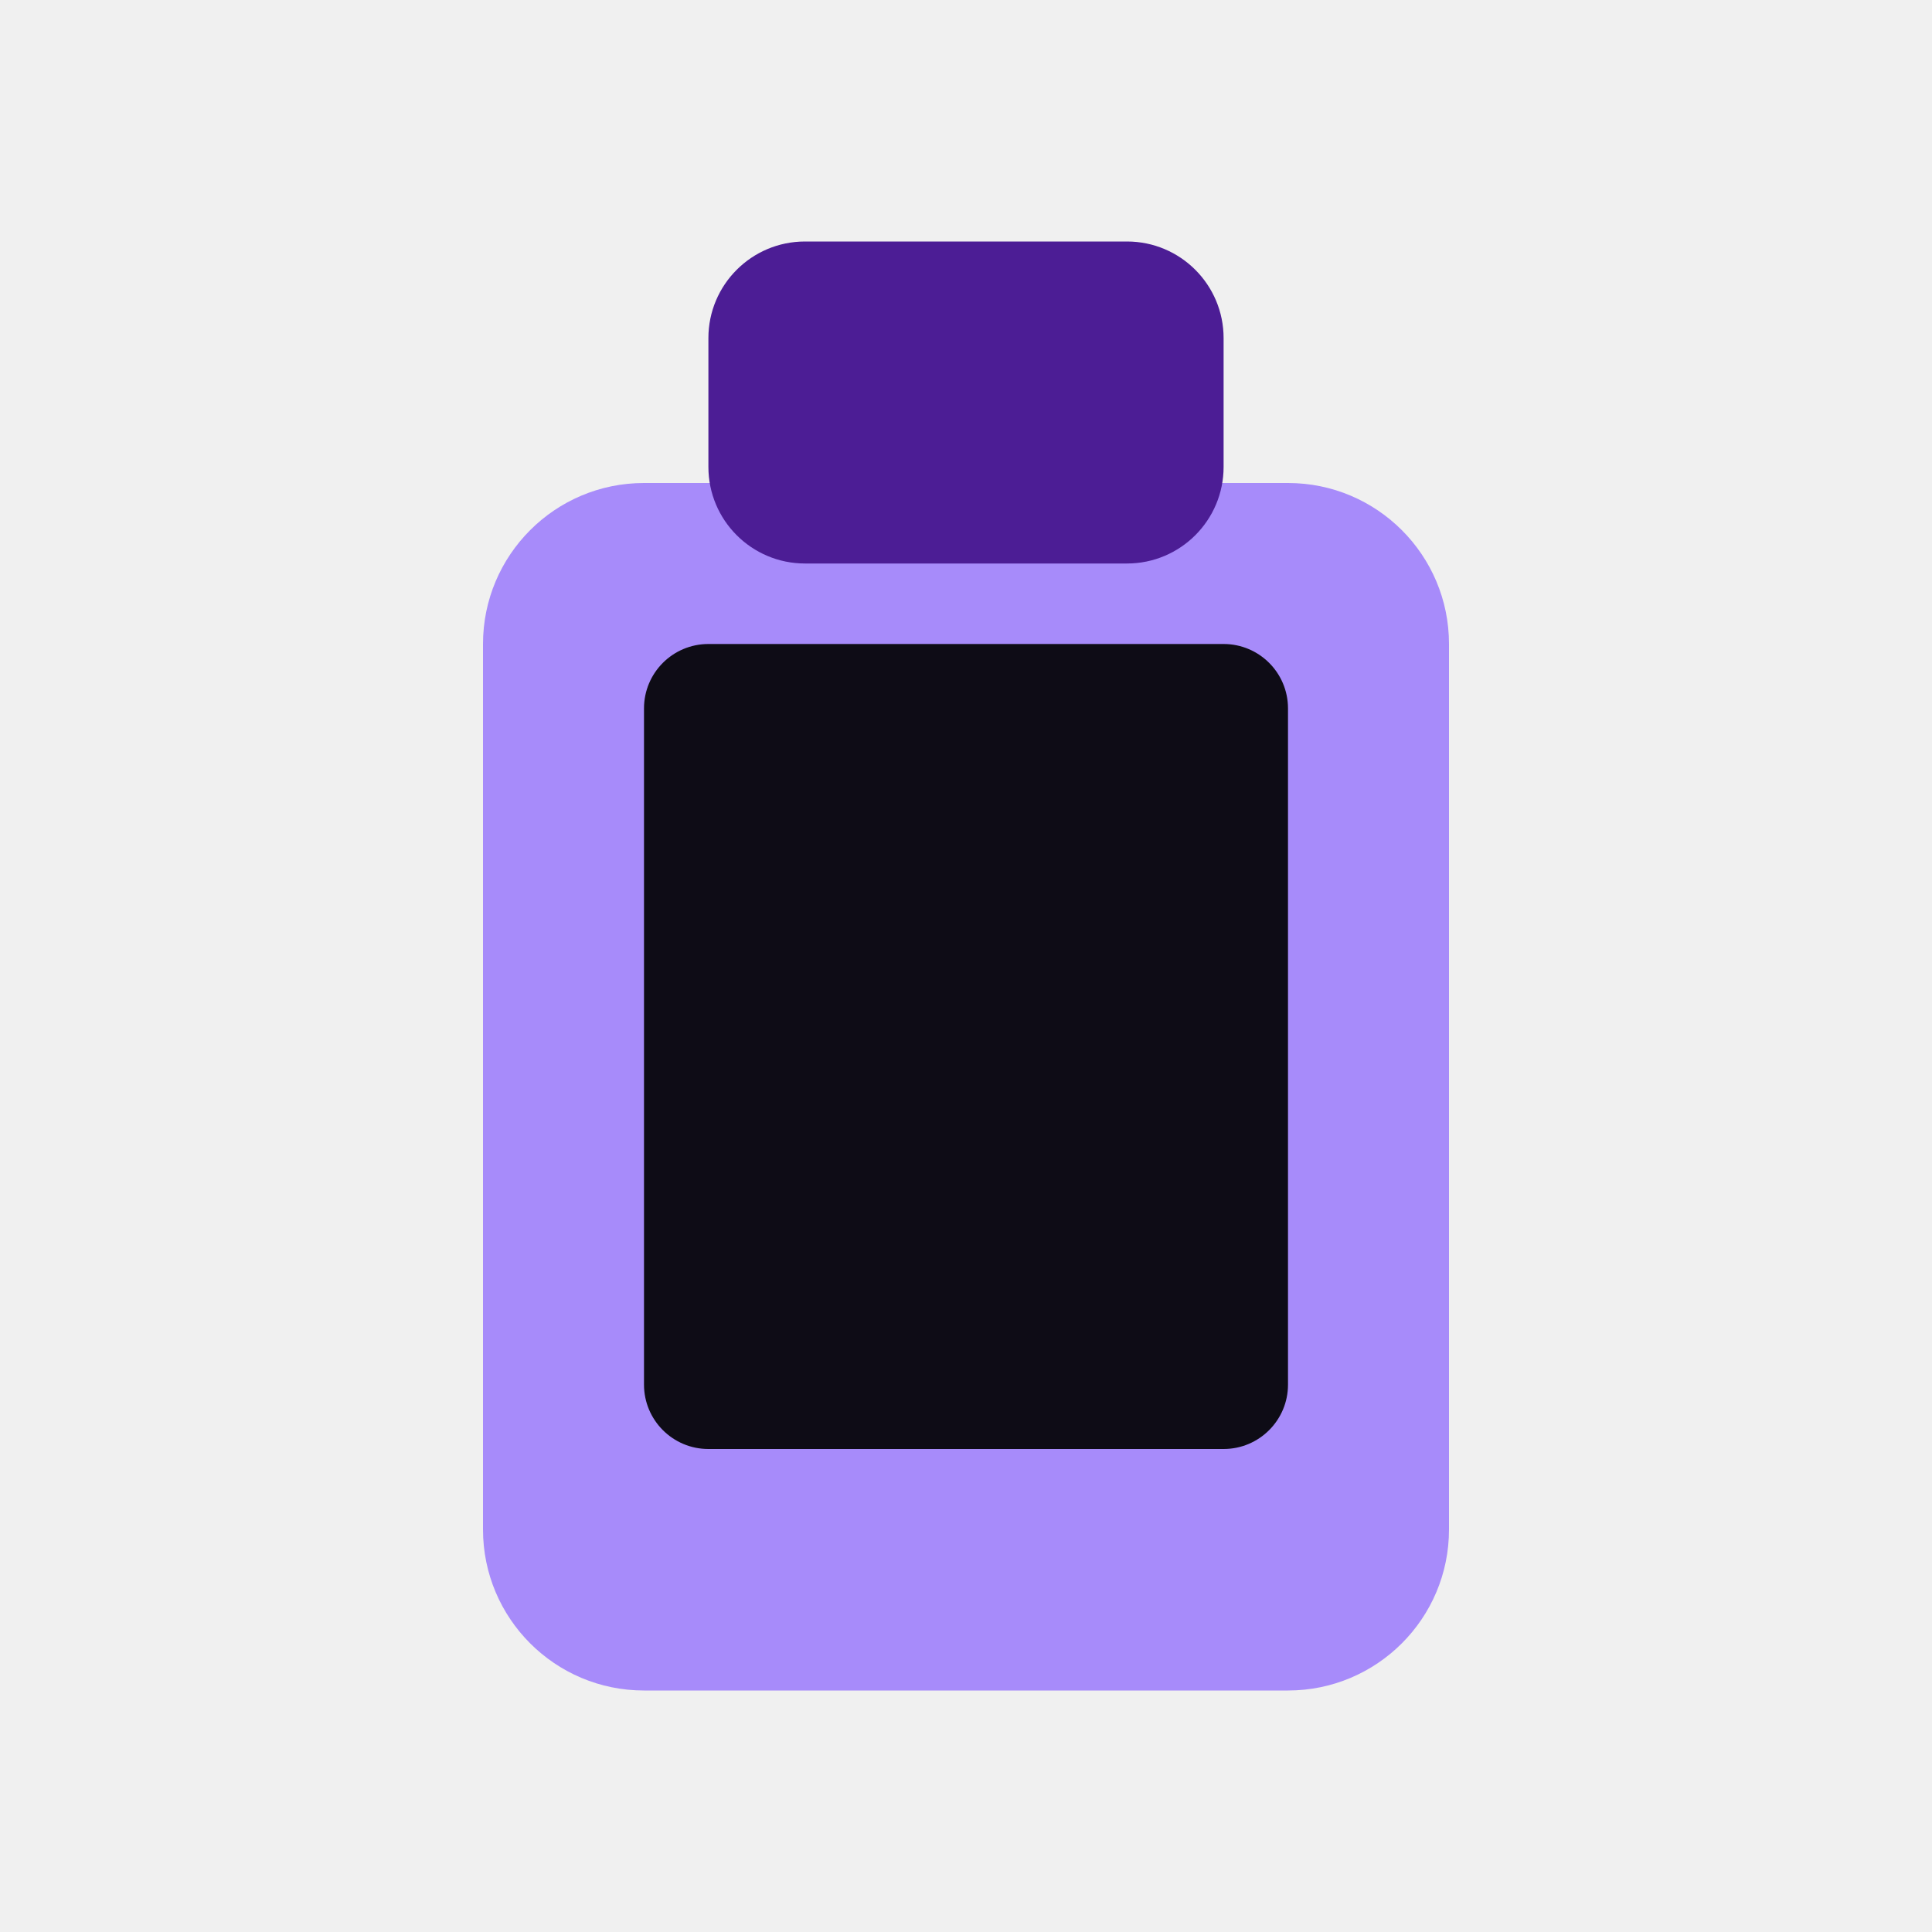
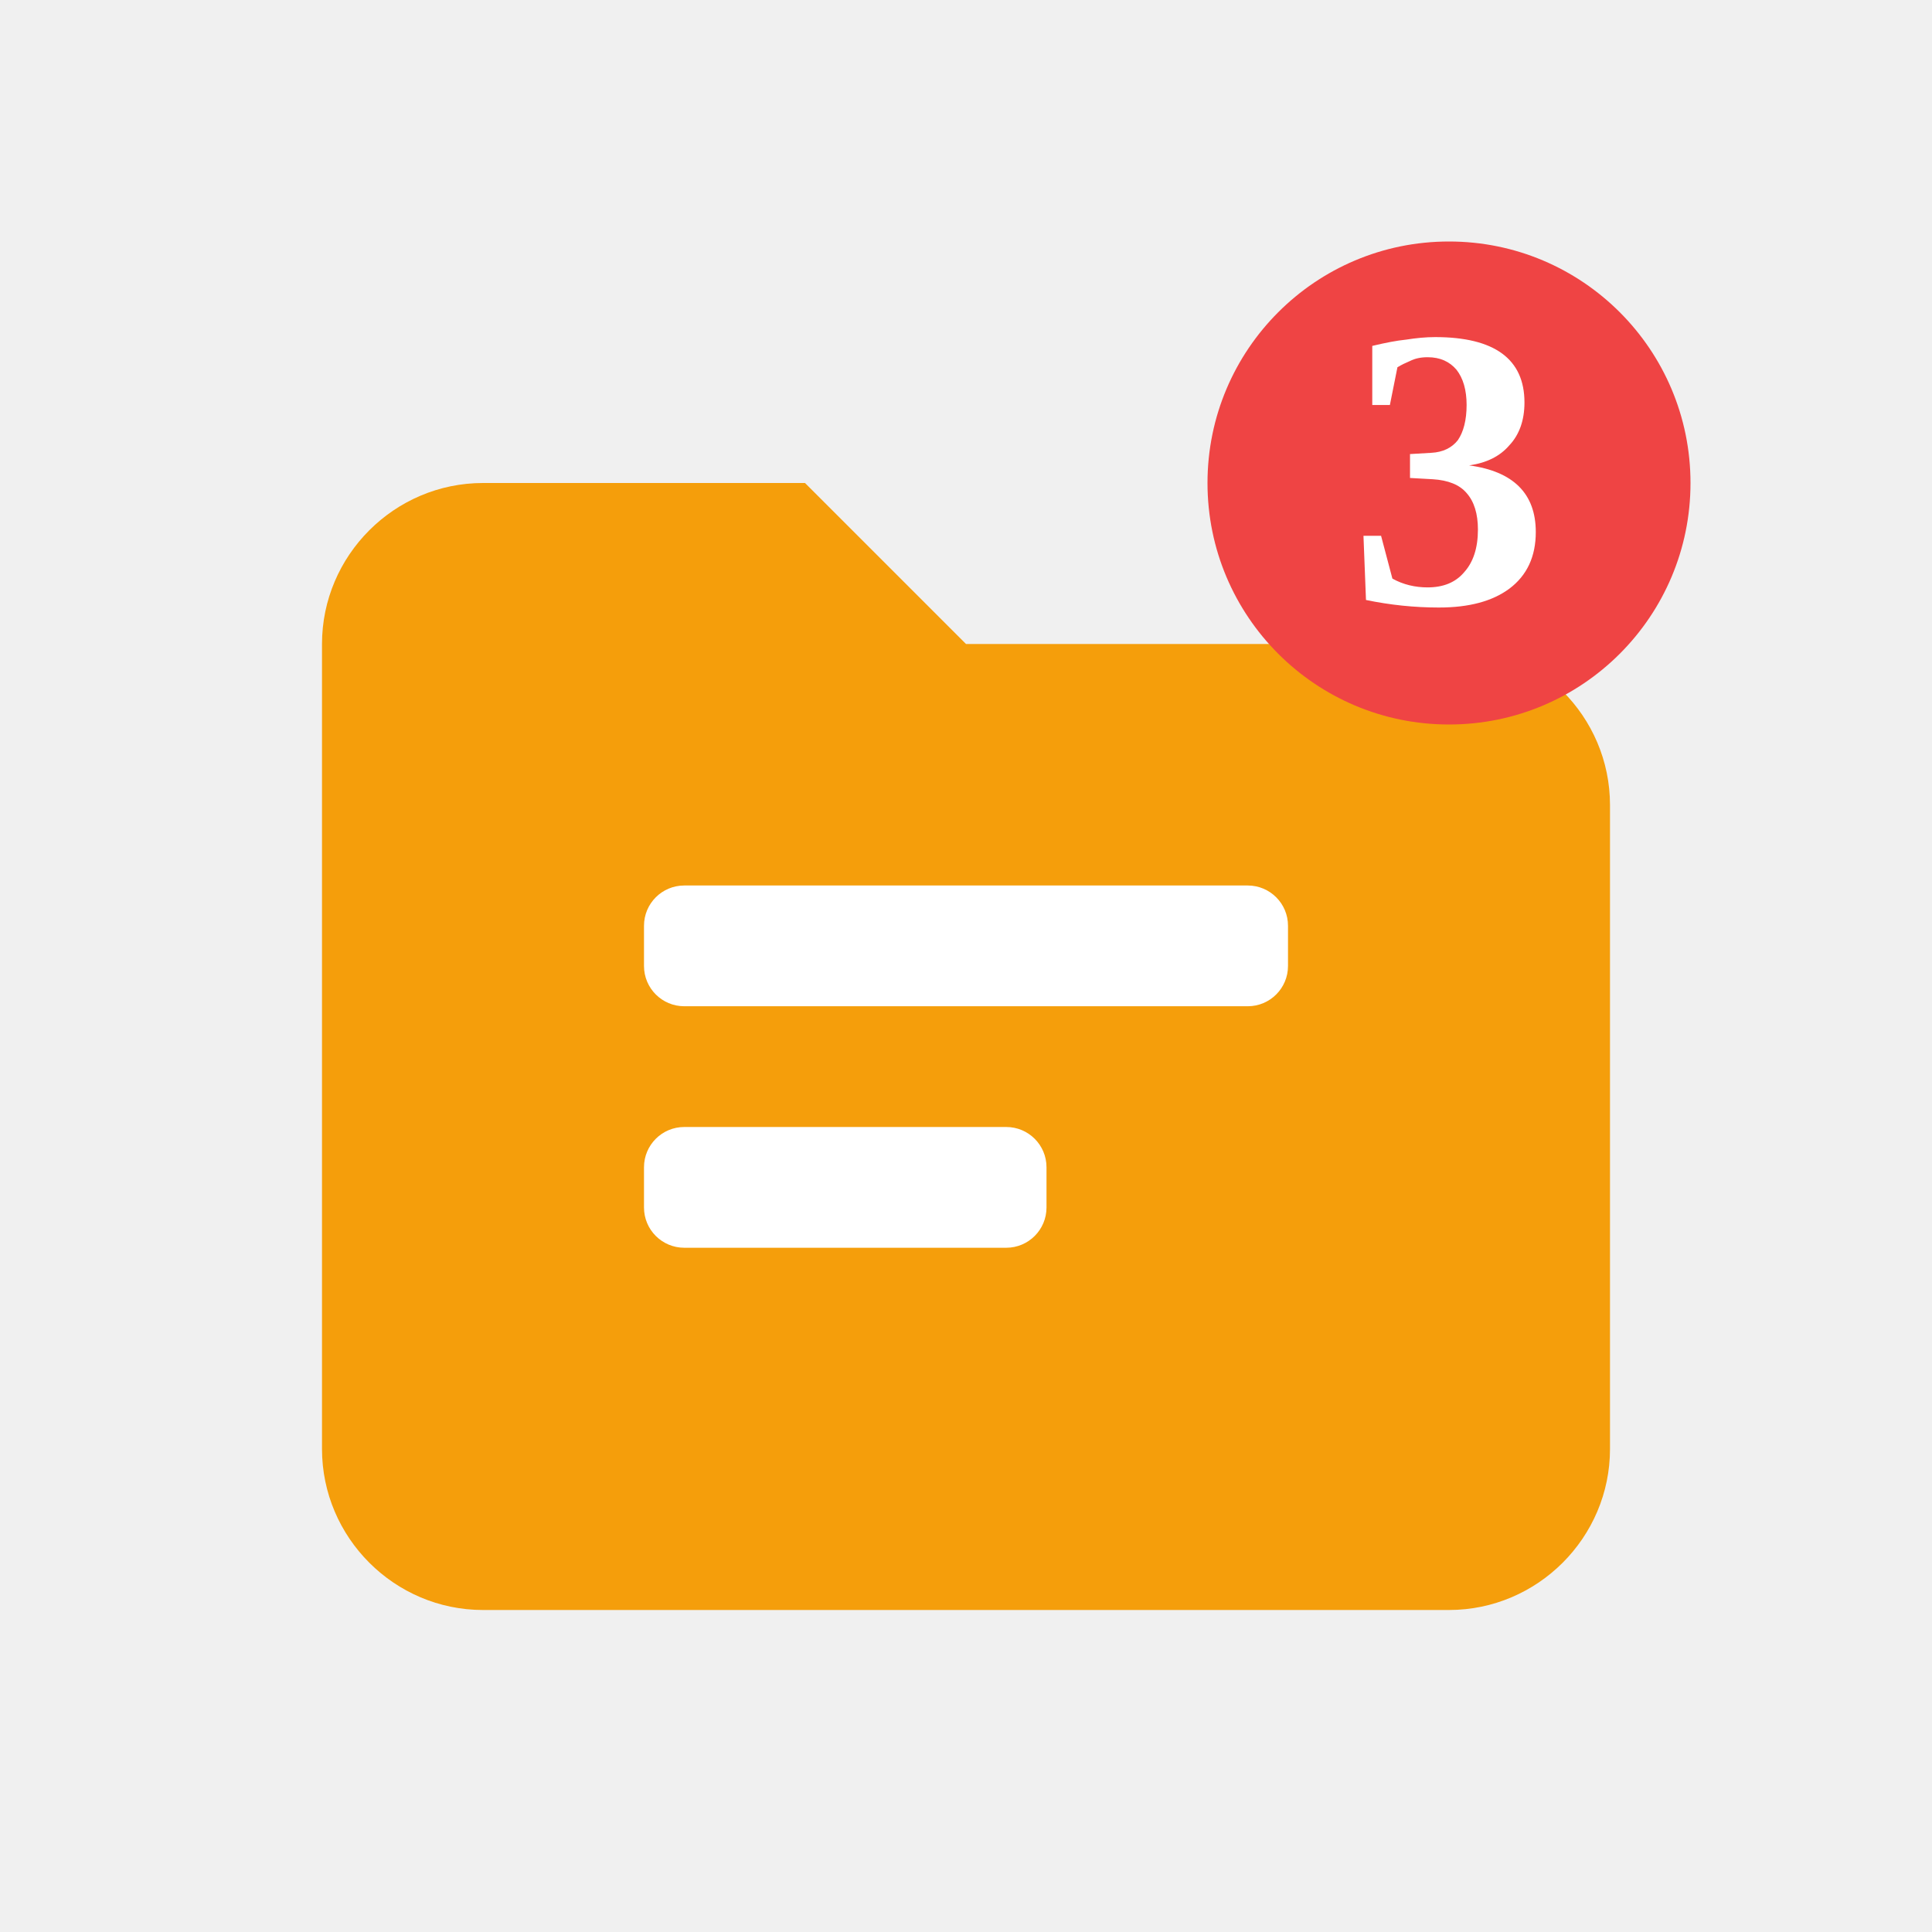
<svg xmlns="http://www.w3.org/2000/svg" width="24" height="24" viewBox="0 0 24 24">
-   <rect x="6" y="6" width="12" height="15" rx="2" fill="#a78bfa" />
-   <rect x="8.8" y="3" width="6.4" height="4" rx="1.2" fill="#4c1d95" />
-   <rect x="8" y="8" width="8" height="10" rx="0.8" fill="#0e0c16" />
+   <path d="M4 8V18C4 19.1 4.9 20 6 20H18C19.1 20 20 19.1 20 18V10C20 8.9 19.1 8 18 8H12L10 6H6C4.9 6 4 6.9 4 8Z" fill="#f59e0b" />
+   <rect x="8" y="11" width="8" height="1.5" rx="0.5" fill="#ffffff" />
+   <rect x="8" y="14" width="5" height="1.5" rx="0.5" fill="#ffffff" />
+   <circle cx="18" cy="6" r="3" fill="#ef4444" />
+   <text x="18" y="7.5" text-anchor="middle" font-size="5" fill="#ffffff" font-weight="bold">3</text>
</svg>
